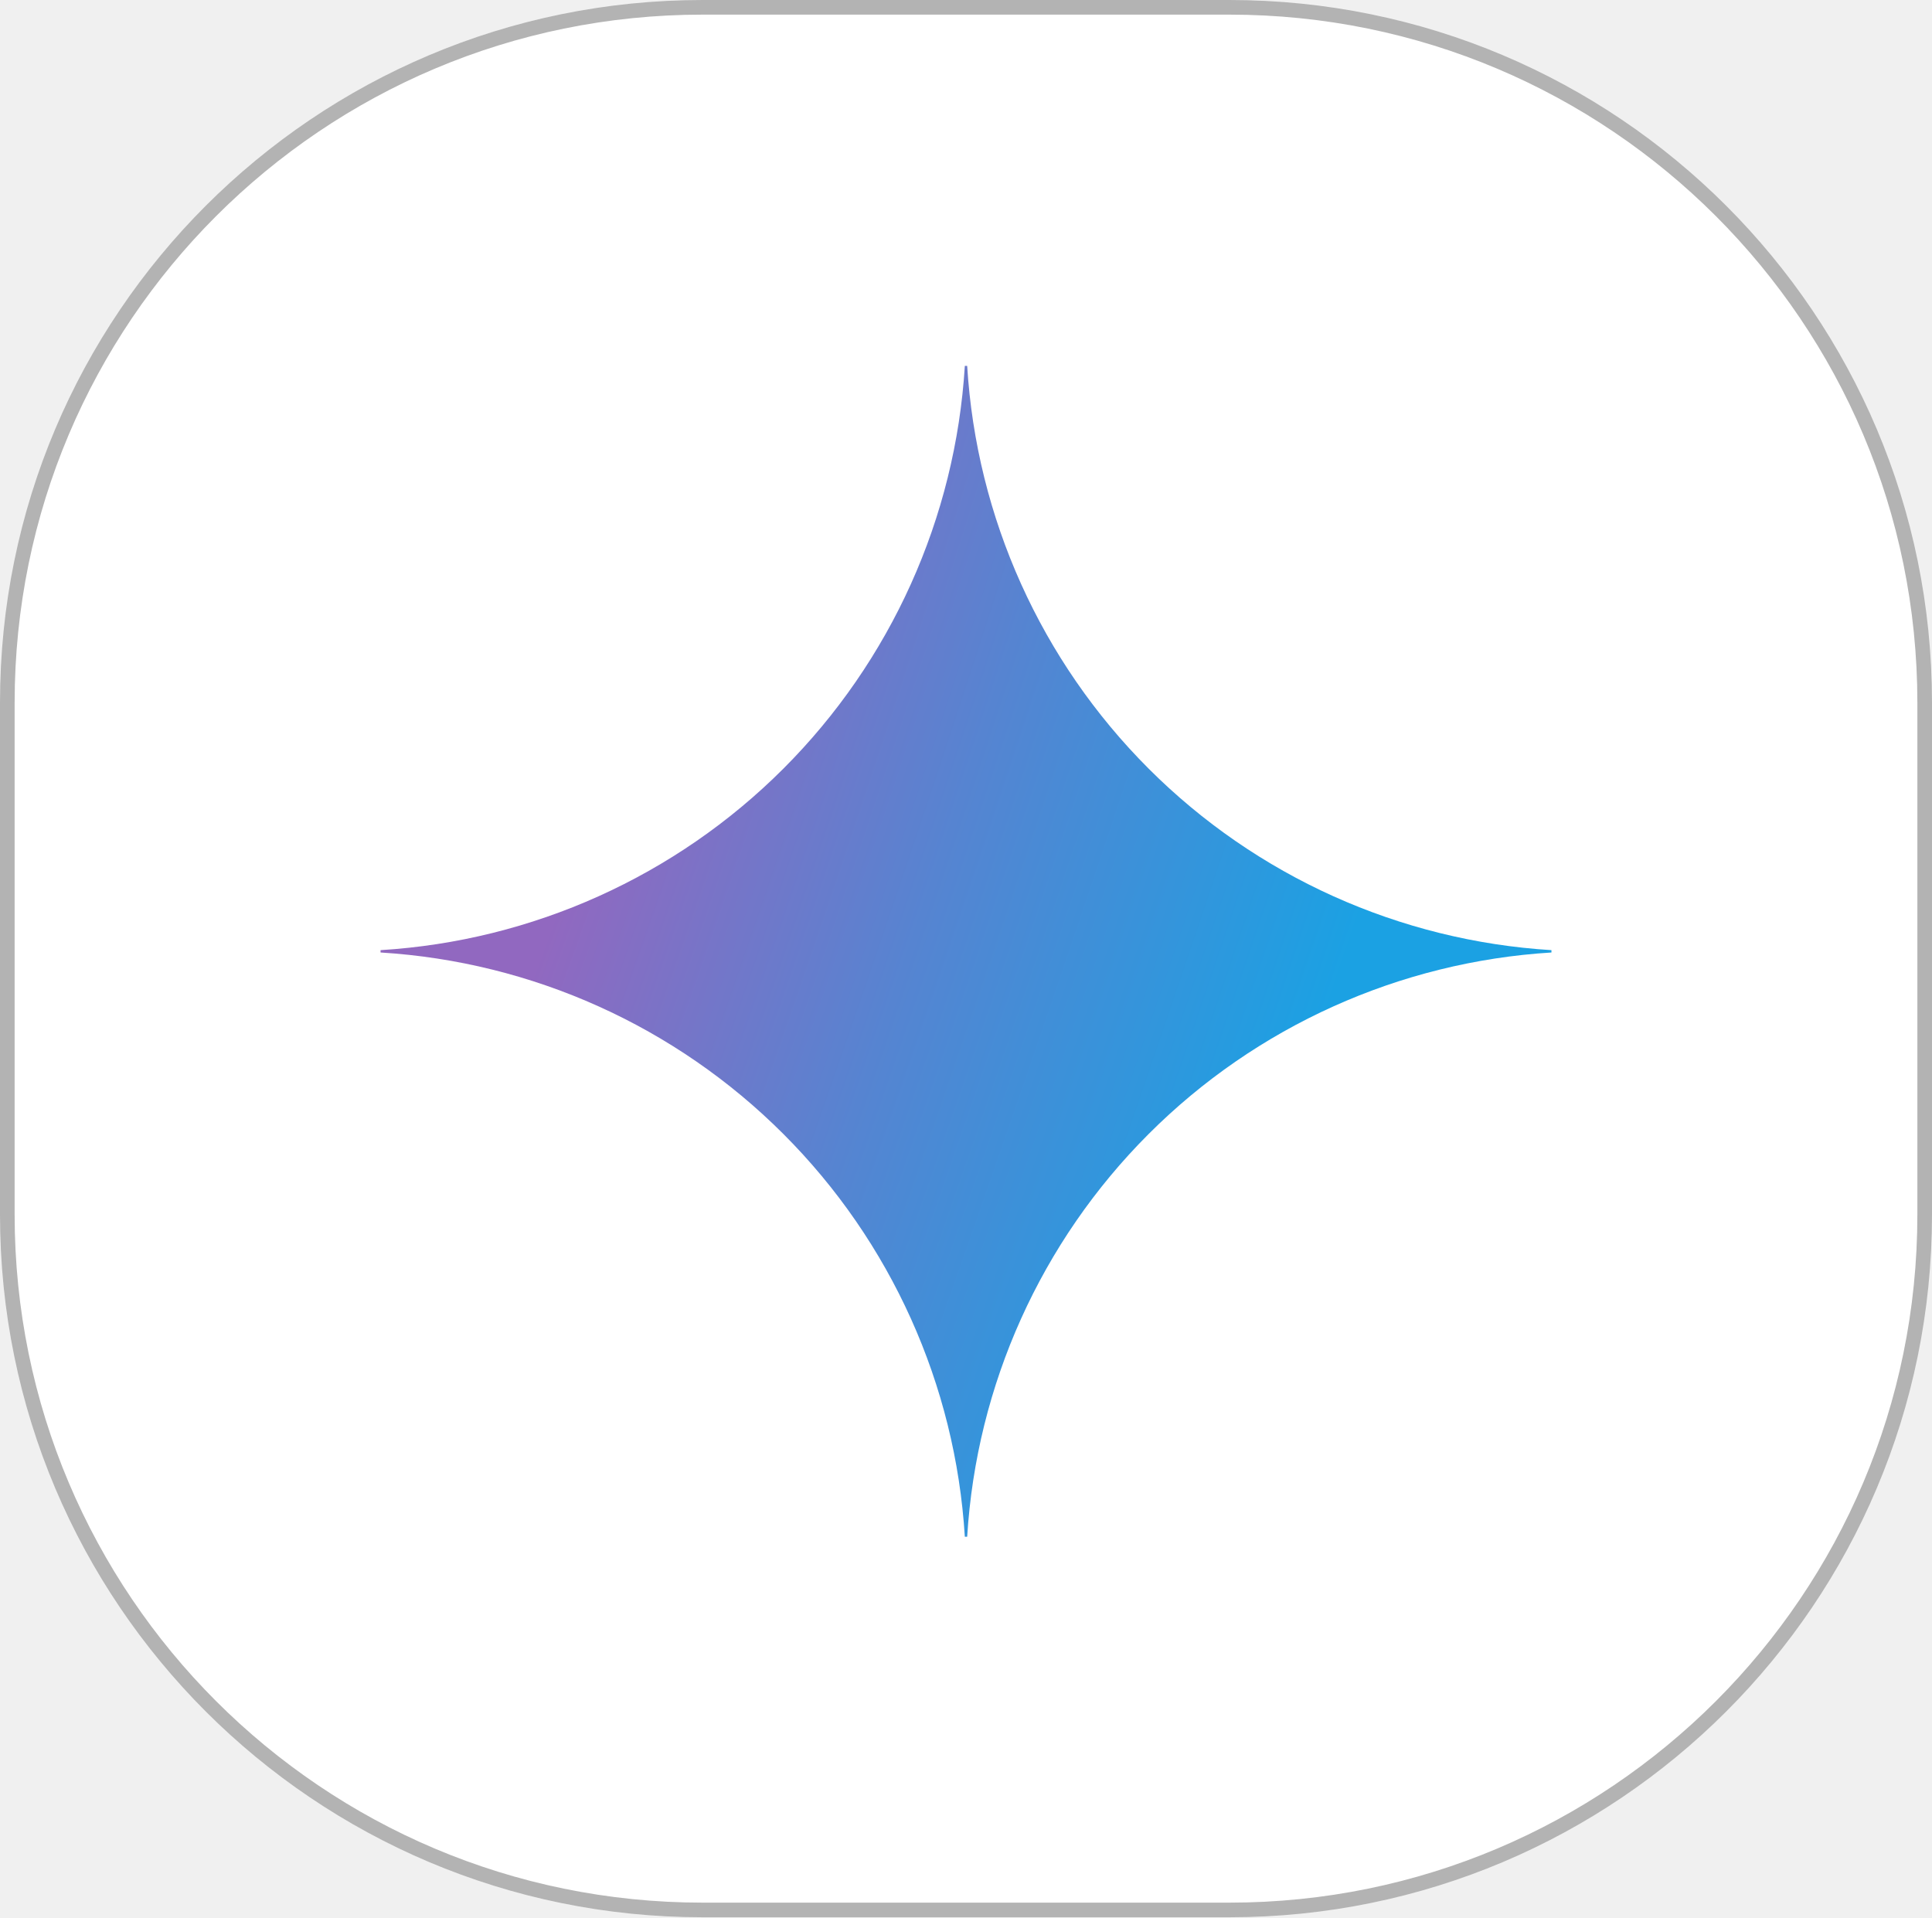
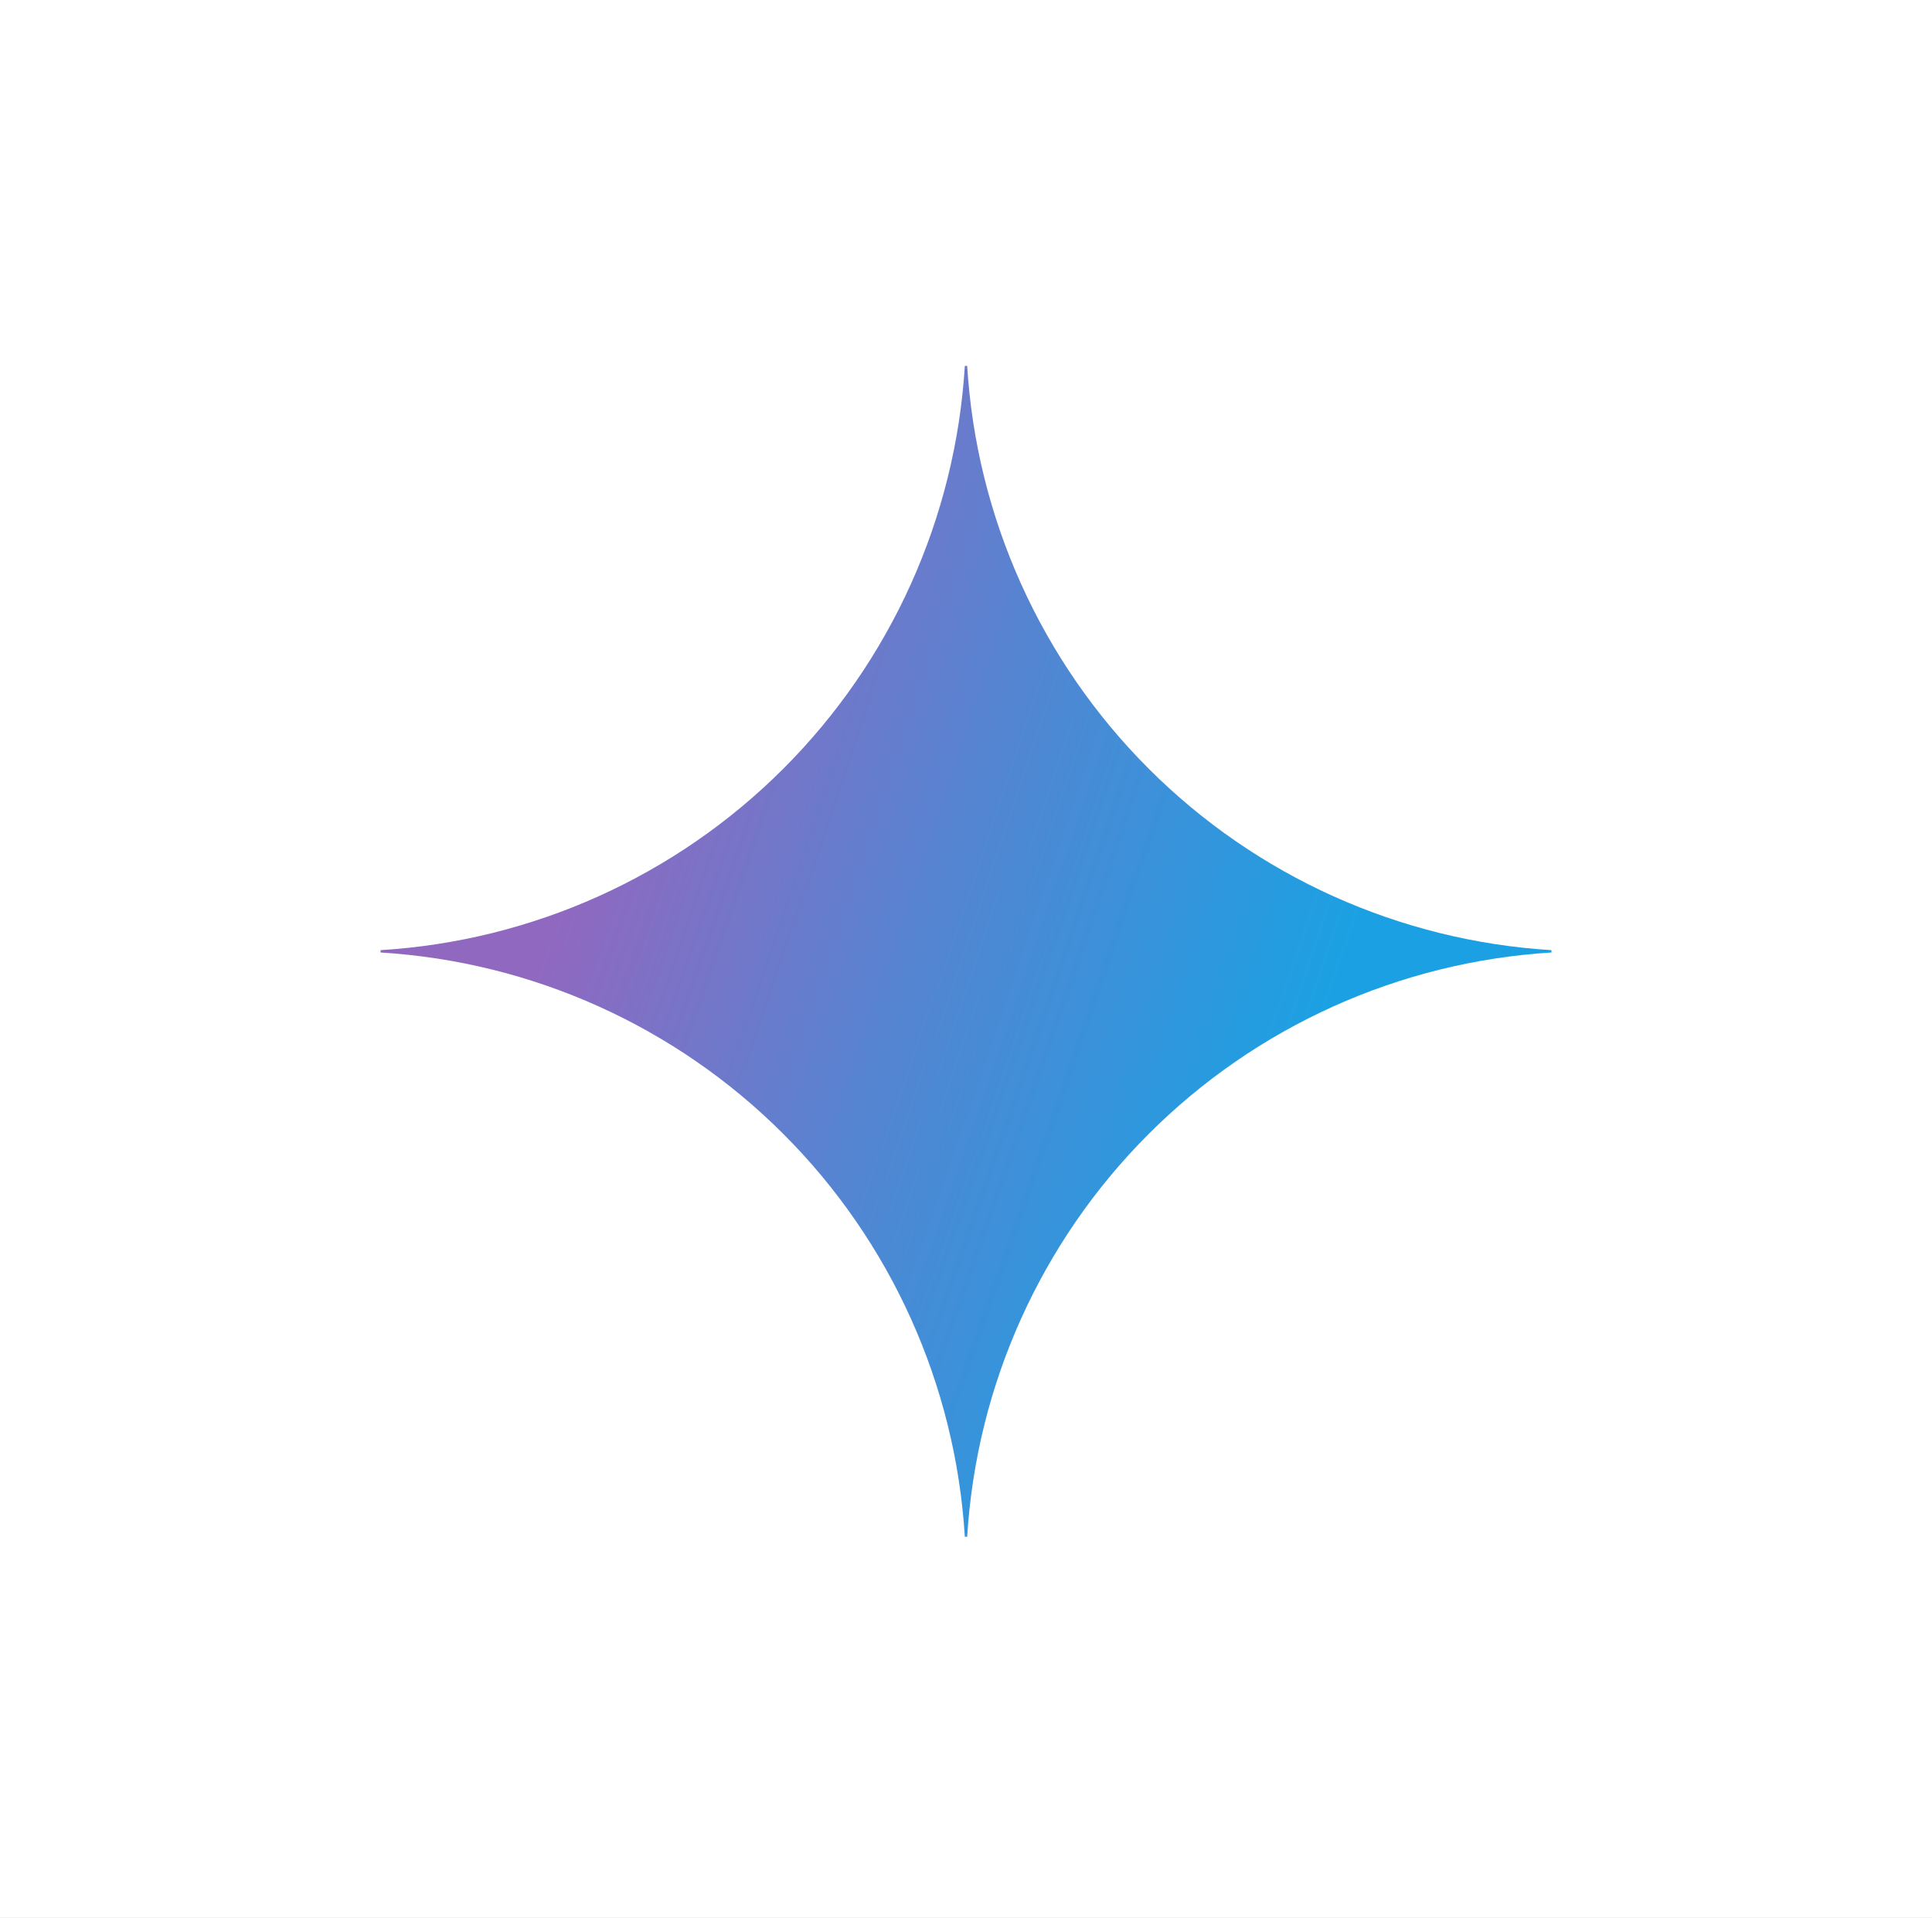
<svg xmlns="http://www.w3.org/2000/svg" width="132" height="131" viewBox="0 0 132 131" fill="none">
-   <rect width="132" height="131" rx="48" fill="white" />
-   <rect x="0.5" y="0.5" width="131" height="130" rx="47.5" stroke="black" stroke-opacity="0.3" />
-   <g clip-path="url(#clip0_1_19)">
-     <path d="M106 65.08C95.621 65.717 85.833 70.127 78.48 77.48C71.127 84.833 66.717 94.621 66.08 105H65.92C65.284 94.621 60.874 84.832 53.521 77.479C46.168 70.126 36.379 65.716 26 65.08L26 64.92C36.379 64.284 46.168 59.874 53.521 52.521C60.874 45.168 65.284 35.379 65.92 25L66.08 25C66.717 35.379 71.127 45.167 78.48 52.52C85.833 59.873 95.621 64.283 106 64.92V65.08Z" fill="url(#paint0_radial_1_19)" />
+   <rect width="132" height="131" fill="white" />
+   <g clip-path="url(#clip0_25_181)">
+     <path d="M106 65.08C95.621 65.717 85.833 70.127 78.48 77.48C71.127 84.833 66.717 94.621 66.08 105H65.92C65.284 94.621 60.874 84.832 53.521 77.479C46.168 70.126 36.379 65.716 26 65.08L26 64.92C36.379 64.284 46.168 59.874 53.521 52.521C60.874 45.168 65.284 35.379 65.92 25L66.08 25C66.717 35.379 71.127 45.167 78.48 52.52C85.833 59.873 95.621 64.283 106 64.92V65.08Z" fill="url(#paint0_radial_25_181)" />
  </g>
  <defs>
-     <radialGradient id="paint0_radial_1_19" cx="0" cy="0" r="1" gradientUnits="userSpaceOnUse" gradientTransform="translate(33.94 57.515) rotate(18.6832) scale(85.15 682.105)">
+     <radialGradient id="paint0_radial_25_181" cx="0" cy="0" r="1" gradientUnits="userSpaceOnUse" gradientTransform="translate(33.94 57.515) rotate(18.6832) scale(85.15 682.105)">
      <stop offset="0.067" stop-color="#9168C0" />
      <stop offset="0.343" stop-color="#5684D1" />
      <stop offset="0.672" stop-color="#1BA1E3" />
    </radialGradient>
-     <clipPath id="clip0_1_19">
+     <clipPath id="clip0_25_181">
      <rect x="26" y="25" width="80" height="80" rx="40" fill="white" />
    </clipPath>
  </defs>
</svg>
